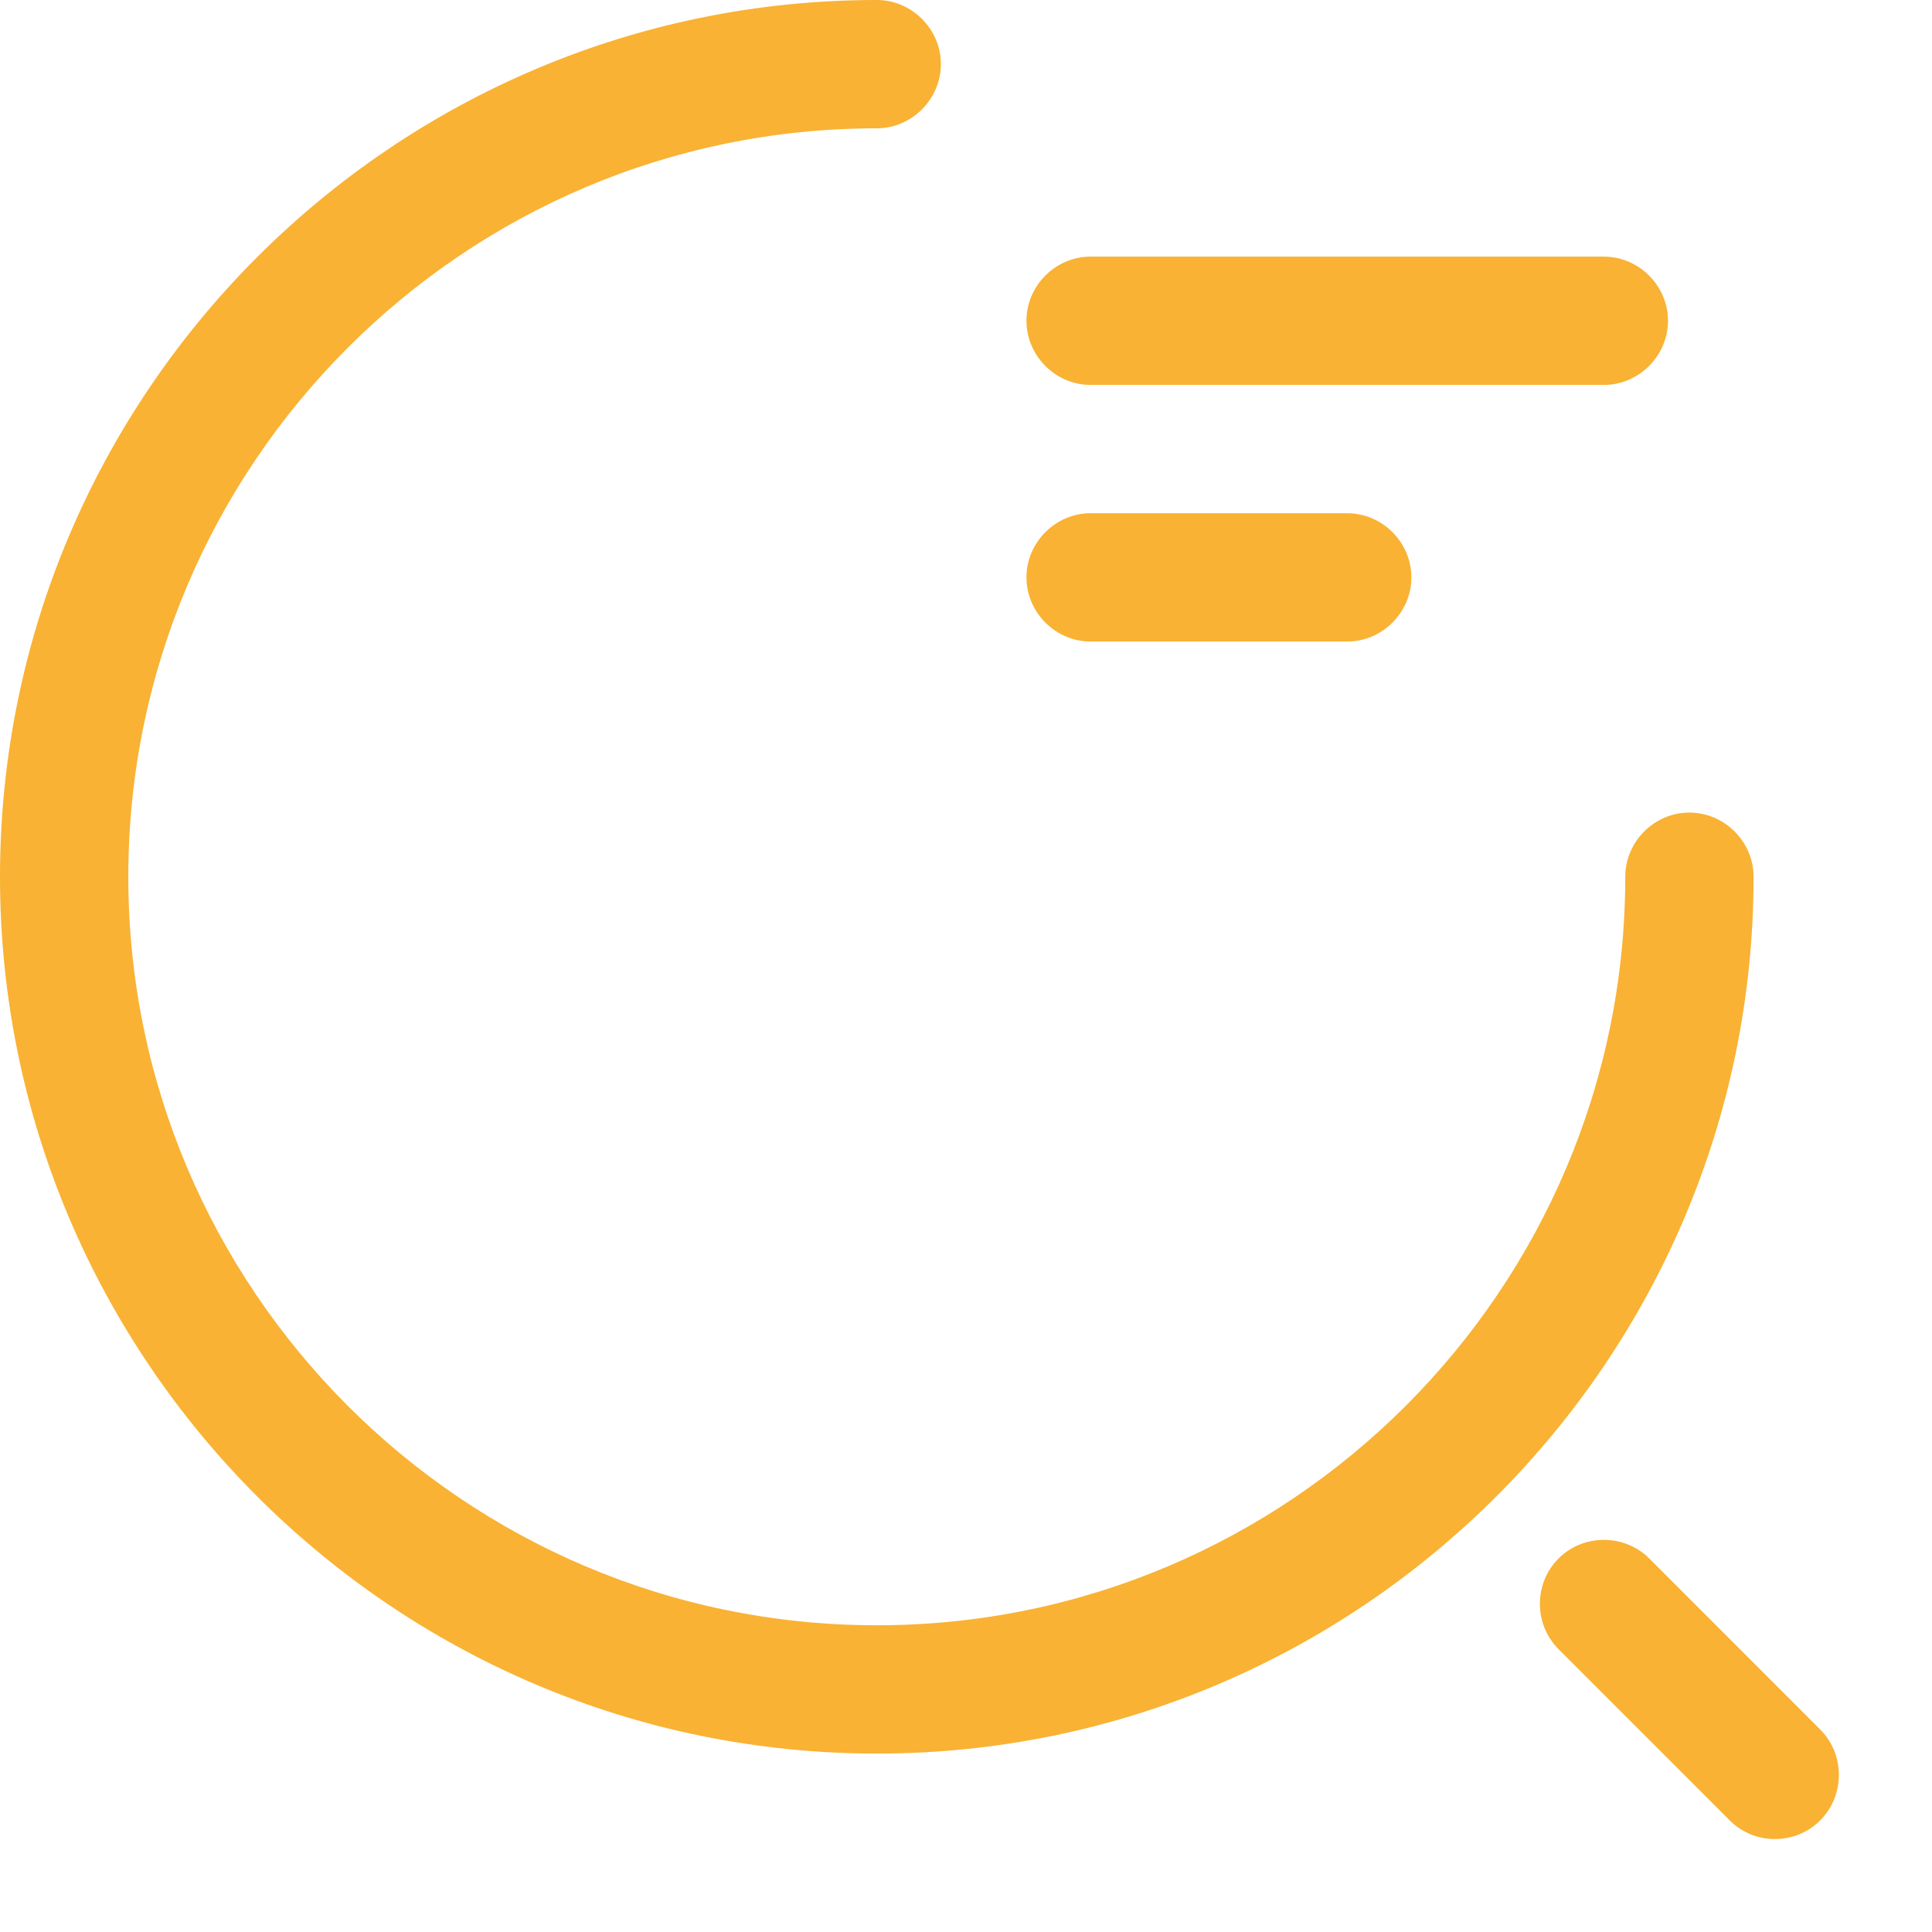
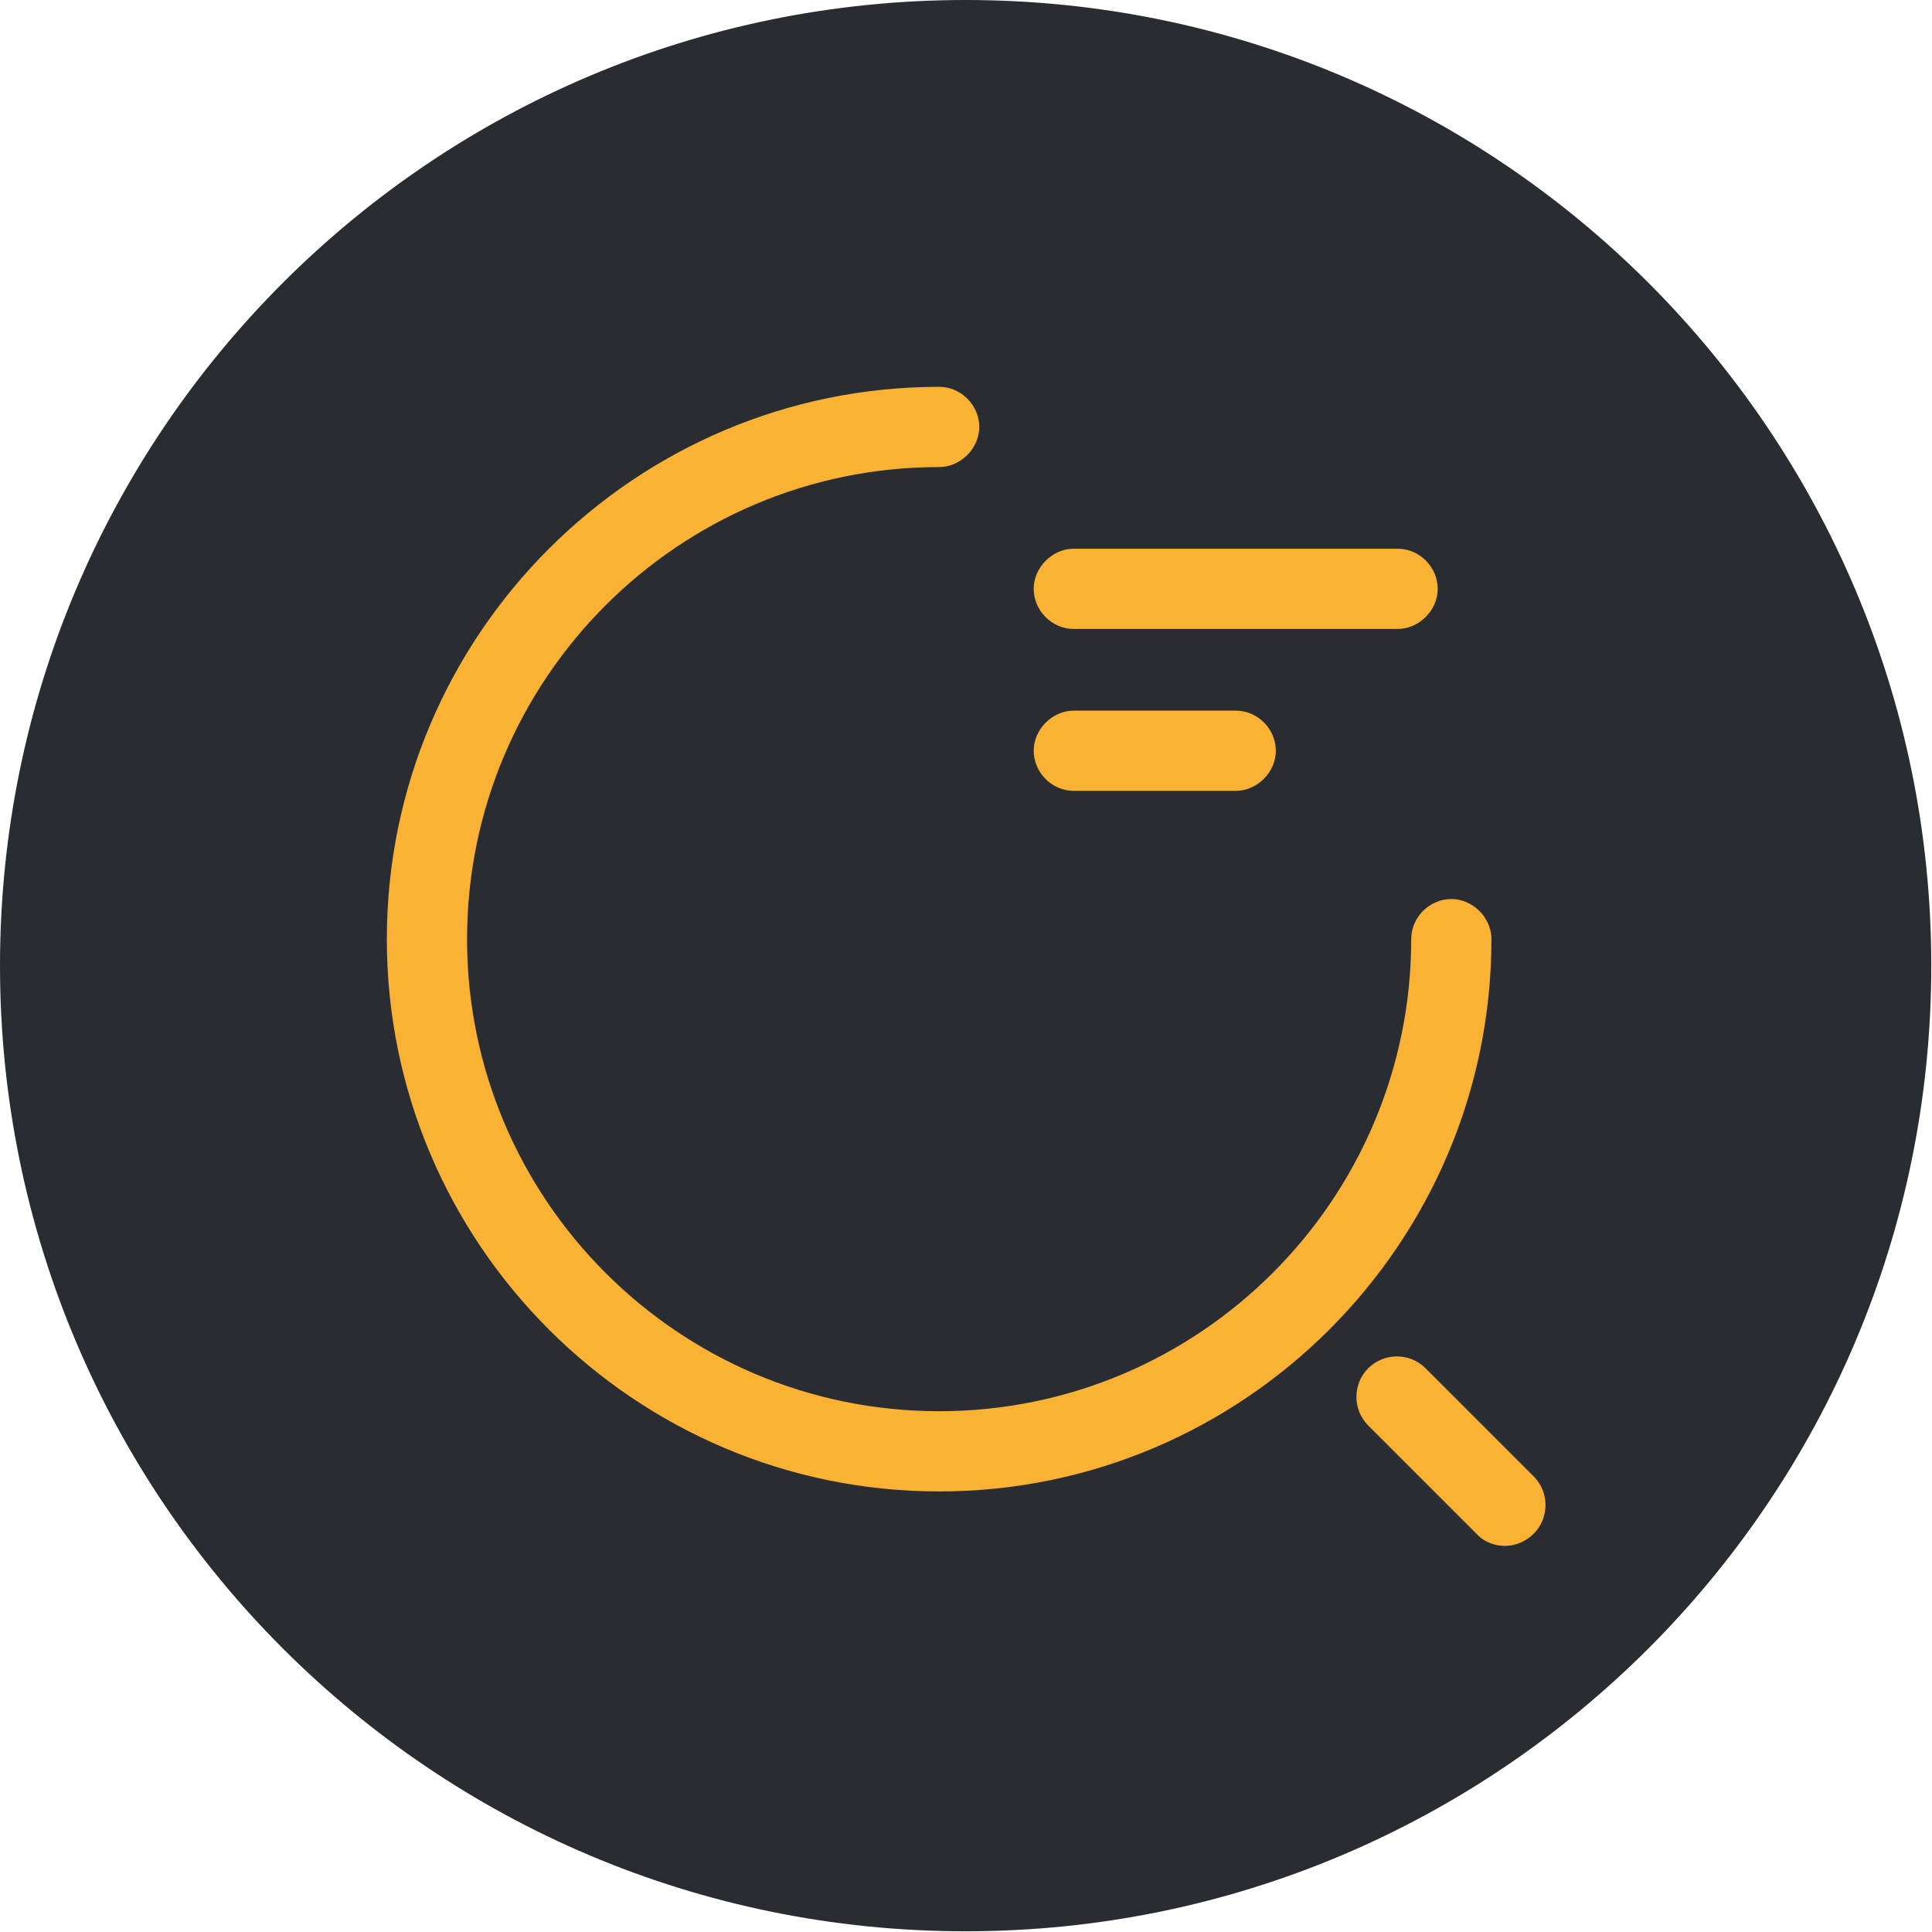
- <svg xmlns="http://www.w3.org/2000/svg" width="17" height="17" viewBox="0 0 17 17" fill="none">
-   <path d="M14.112 3.387H9.596C9.288 3.387 9.032 3.131 9.032 2.822C9.032 2.514 9.288 2.258 9.596 2.258H14.112C14.421 2.258 14.677 2.514 14.677 2.822C14.677 3.131 14.421 3.387 14.112 3.387Z" fill="#F9B233" />
-   <path d="M11.854 5.645H9.596C9.288 5.645 9.032 5.389 9.032 5.08C9.032 4.772 9.288 4.516 9.596 4.516H11.854C12.163 4.516 12.419 4.772 12.419 5.08C12.419 5.389 12.163 5.645 11.854 5.645Z" fill="#F9B233" />
-   <path d="M7.715 15.43C3.462 15.43 0 11.967 0 7.715C0 3.462 3.462 0 7.715 0C8.023 0 8.279 0.256 8.279 0.564C8.279 0.873 8.023 1.129 7.715 1.129C4.079 1.129 1.129 4.087 1.129 7.715C1.129 11.343 4.079 14.301 7.715 14.301C11.35 14.301 14.301 11.343 14.301 7.715C14.301 7.406 14.556 7.15 14.865 7.15C15.174 7.15 15.43 7.406 15.43 7.715C15.43 11.967 11.967 15.43 7.715 15.43Z" fill="#F9B233" />
-   <path d="M15.618 16.182C15.475 16.182 15.332 16.13 15.219 16.017L13.714 14.511C13.495 14.293 13.495 13.932 13.714 13.713C13.932 13.495 14.293 13.495 14.512 13.713L16.017 15.219C16.235 15.437 16.235 15.798 16.017 16.017C15.904 16.13 15.761 16.182 15.618 16.182Z" fill="#F9B233" />
+ <svg xmlns="http://www.w3.org/2000/svg" width="27" height="27" id="Calque_1" data-name="Calque 1" viewBox="0 0 26.97 26.97">
+   <defs>
+     <style>
+       .cls-1 {
+         fill: #f9b233;
+       }
+ 
+       .cls-2 {
+         fill: #292d32;
+       }
+     </style>
+   </defs>
+   <circle class="cls-2" cx="13.48" cy="13.48" r="13.48" />
+   <g>
+     <path class="cls-1" d="m19.51,8.78h-4.52c-.31,0-.56-.26-.56-.56s.26-.56.56-.56h4.52c.31,0,.56.26.56.56s-.26.56-.56.56Z" />
+     <path class="cls-1" d="m17.25,11.04h-2.26c-.31,0-.56-.26-.56-.56s.26-.56.56-.56h2.26c.31,0,.56.26.56.56s-.26.56-.56.56Z" />
+     <path class="cls-1" d="m13.11,20.82c-4.25,0-7.71-3.46-7.71-7.71s3.46-7.71,7.71-7.71c.31,0,.56.26.56.56s-.26.56-.56.56c-3.64,0-6.59,2.96-6.59,6.59s2.95,6.59,6.59,6.59,6.59-2.96,6.59-6.59c0-.31.26-.56.56-.56s.56.26.56.56c0,4.25-3.46,7.71-7.71,7.71Z" />
+     <path class="cls-1" d="m21.01,21.58c-.14,0-.29-.05-.4-.17l-1.51-1.51c-.22-.22-.22-.58,0-.8.22-.22.58-.22.8,0l1.51,1.51c.22.22.22.58,0,.8-.11.11-.26.17-.4.17Z" />
+   </g>
</svg>
